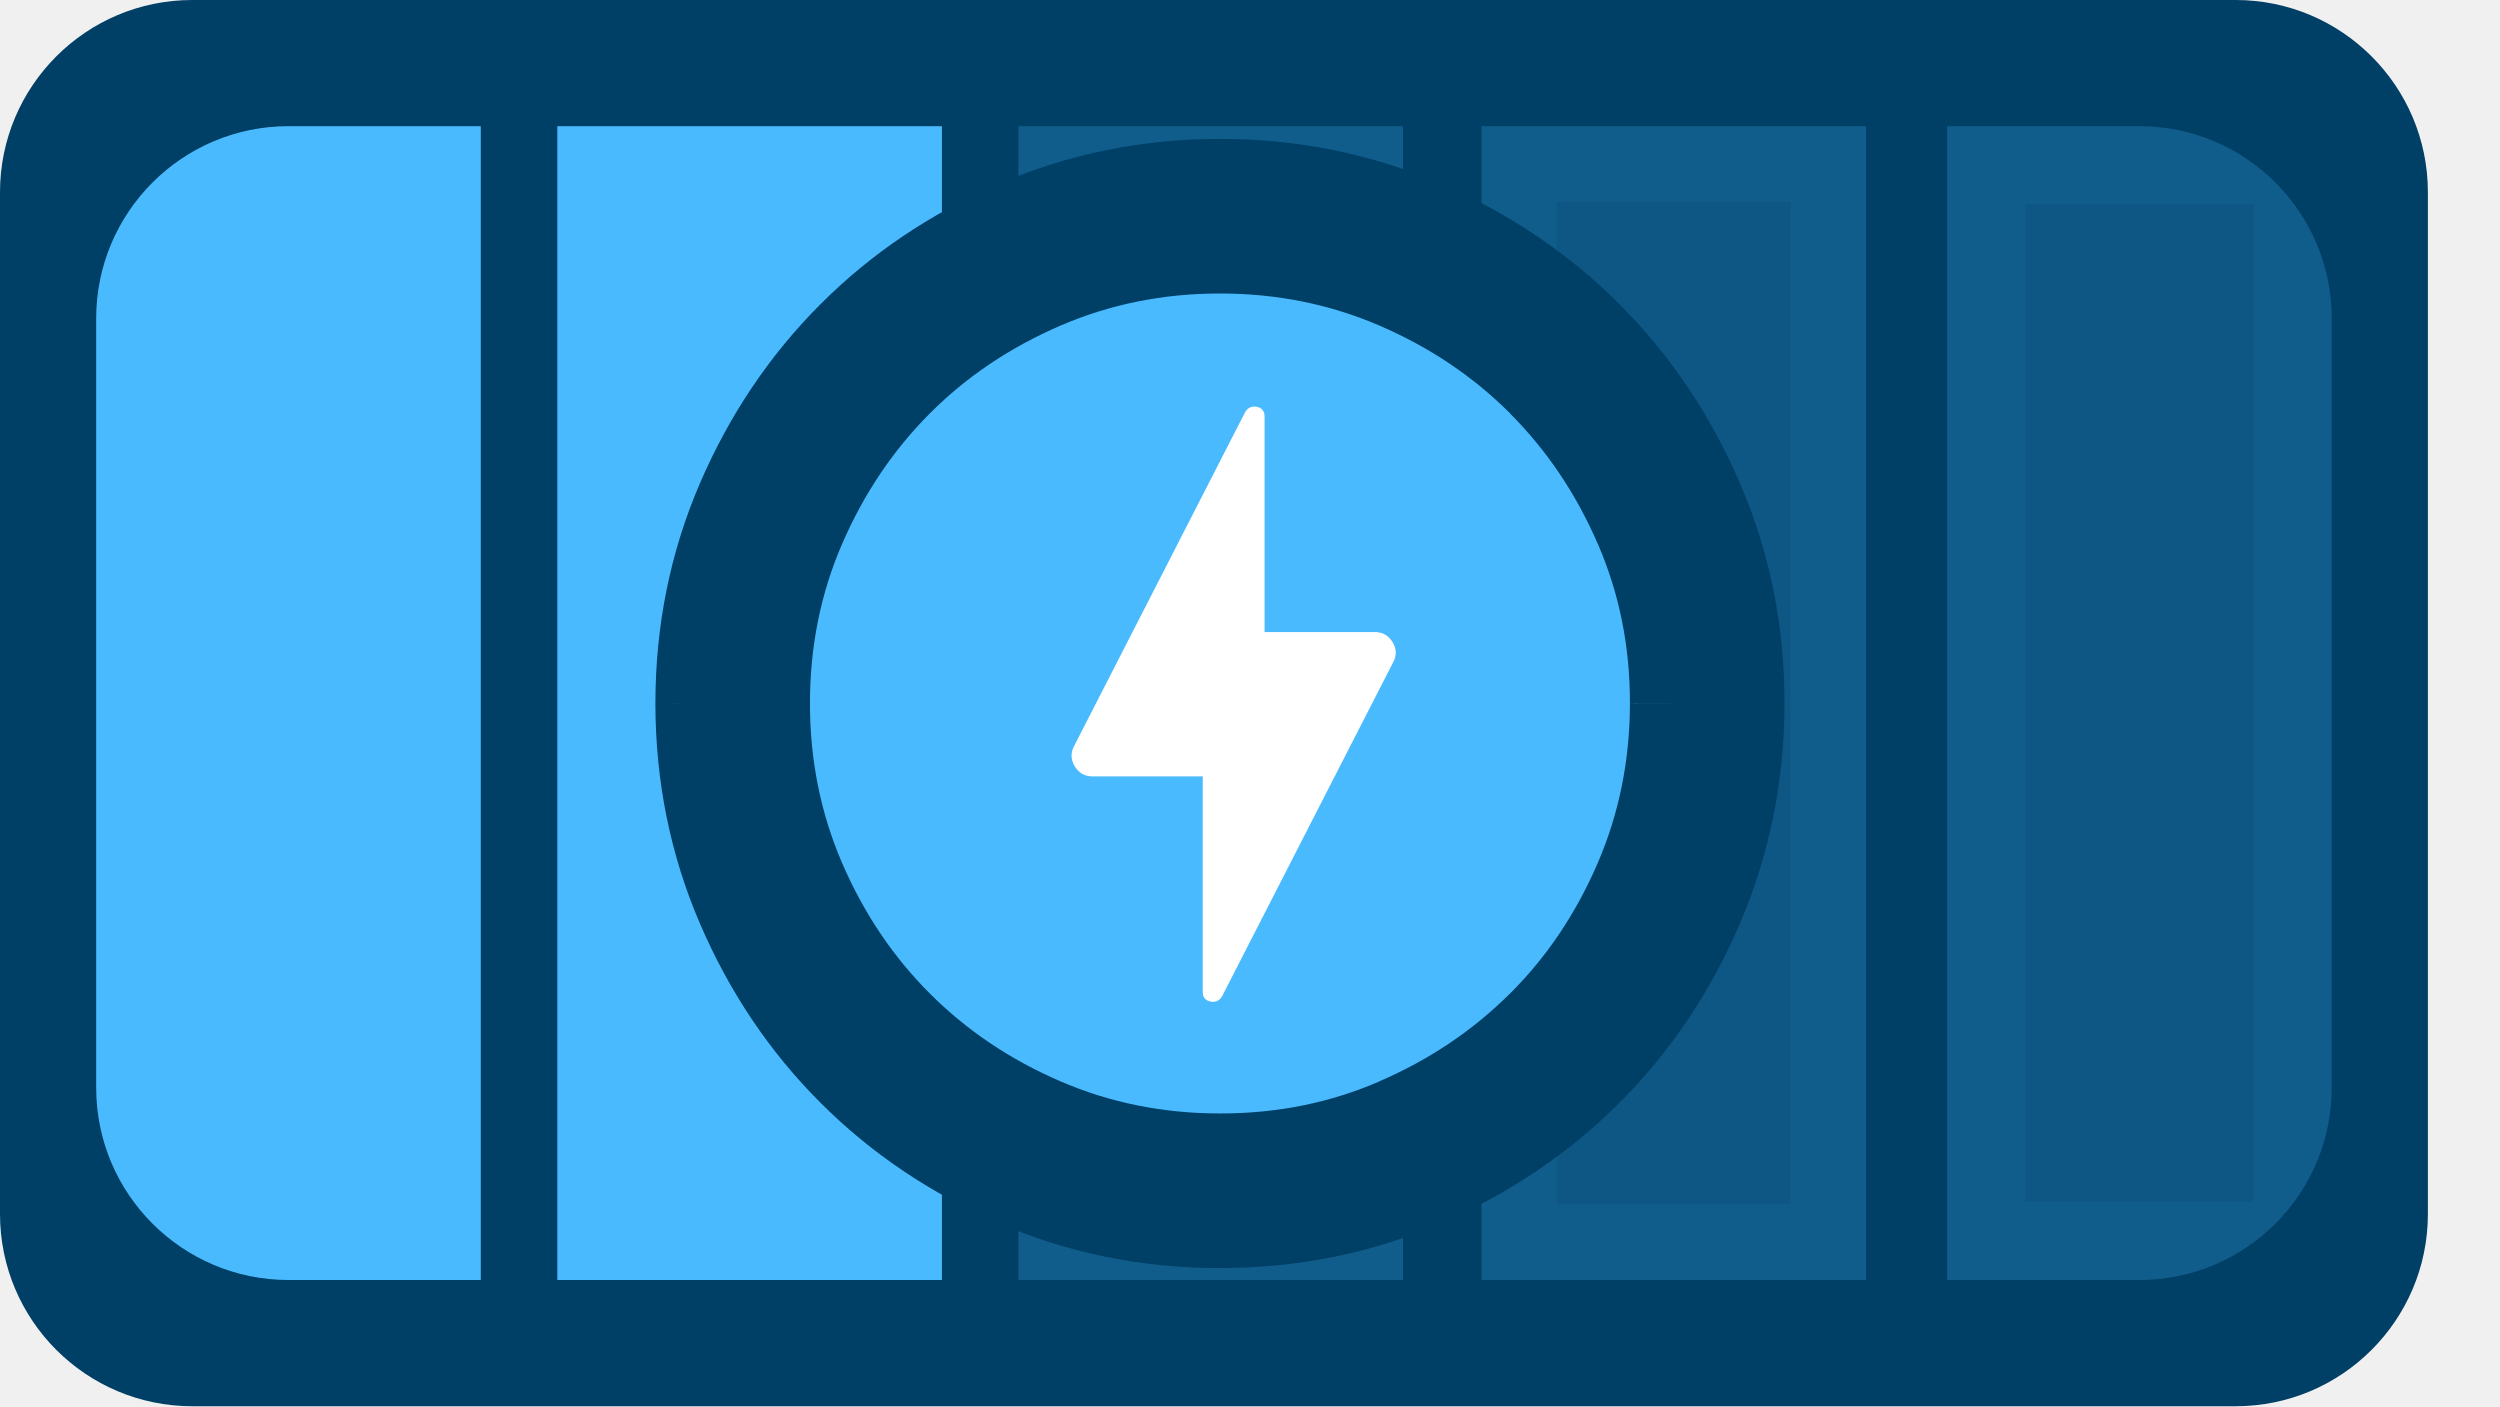
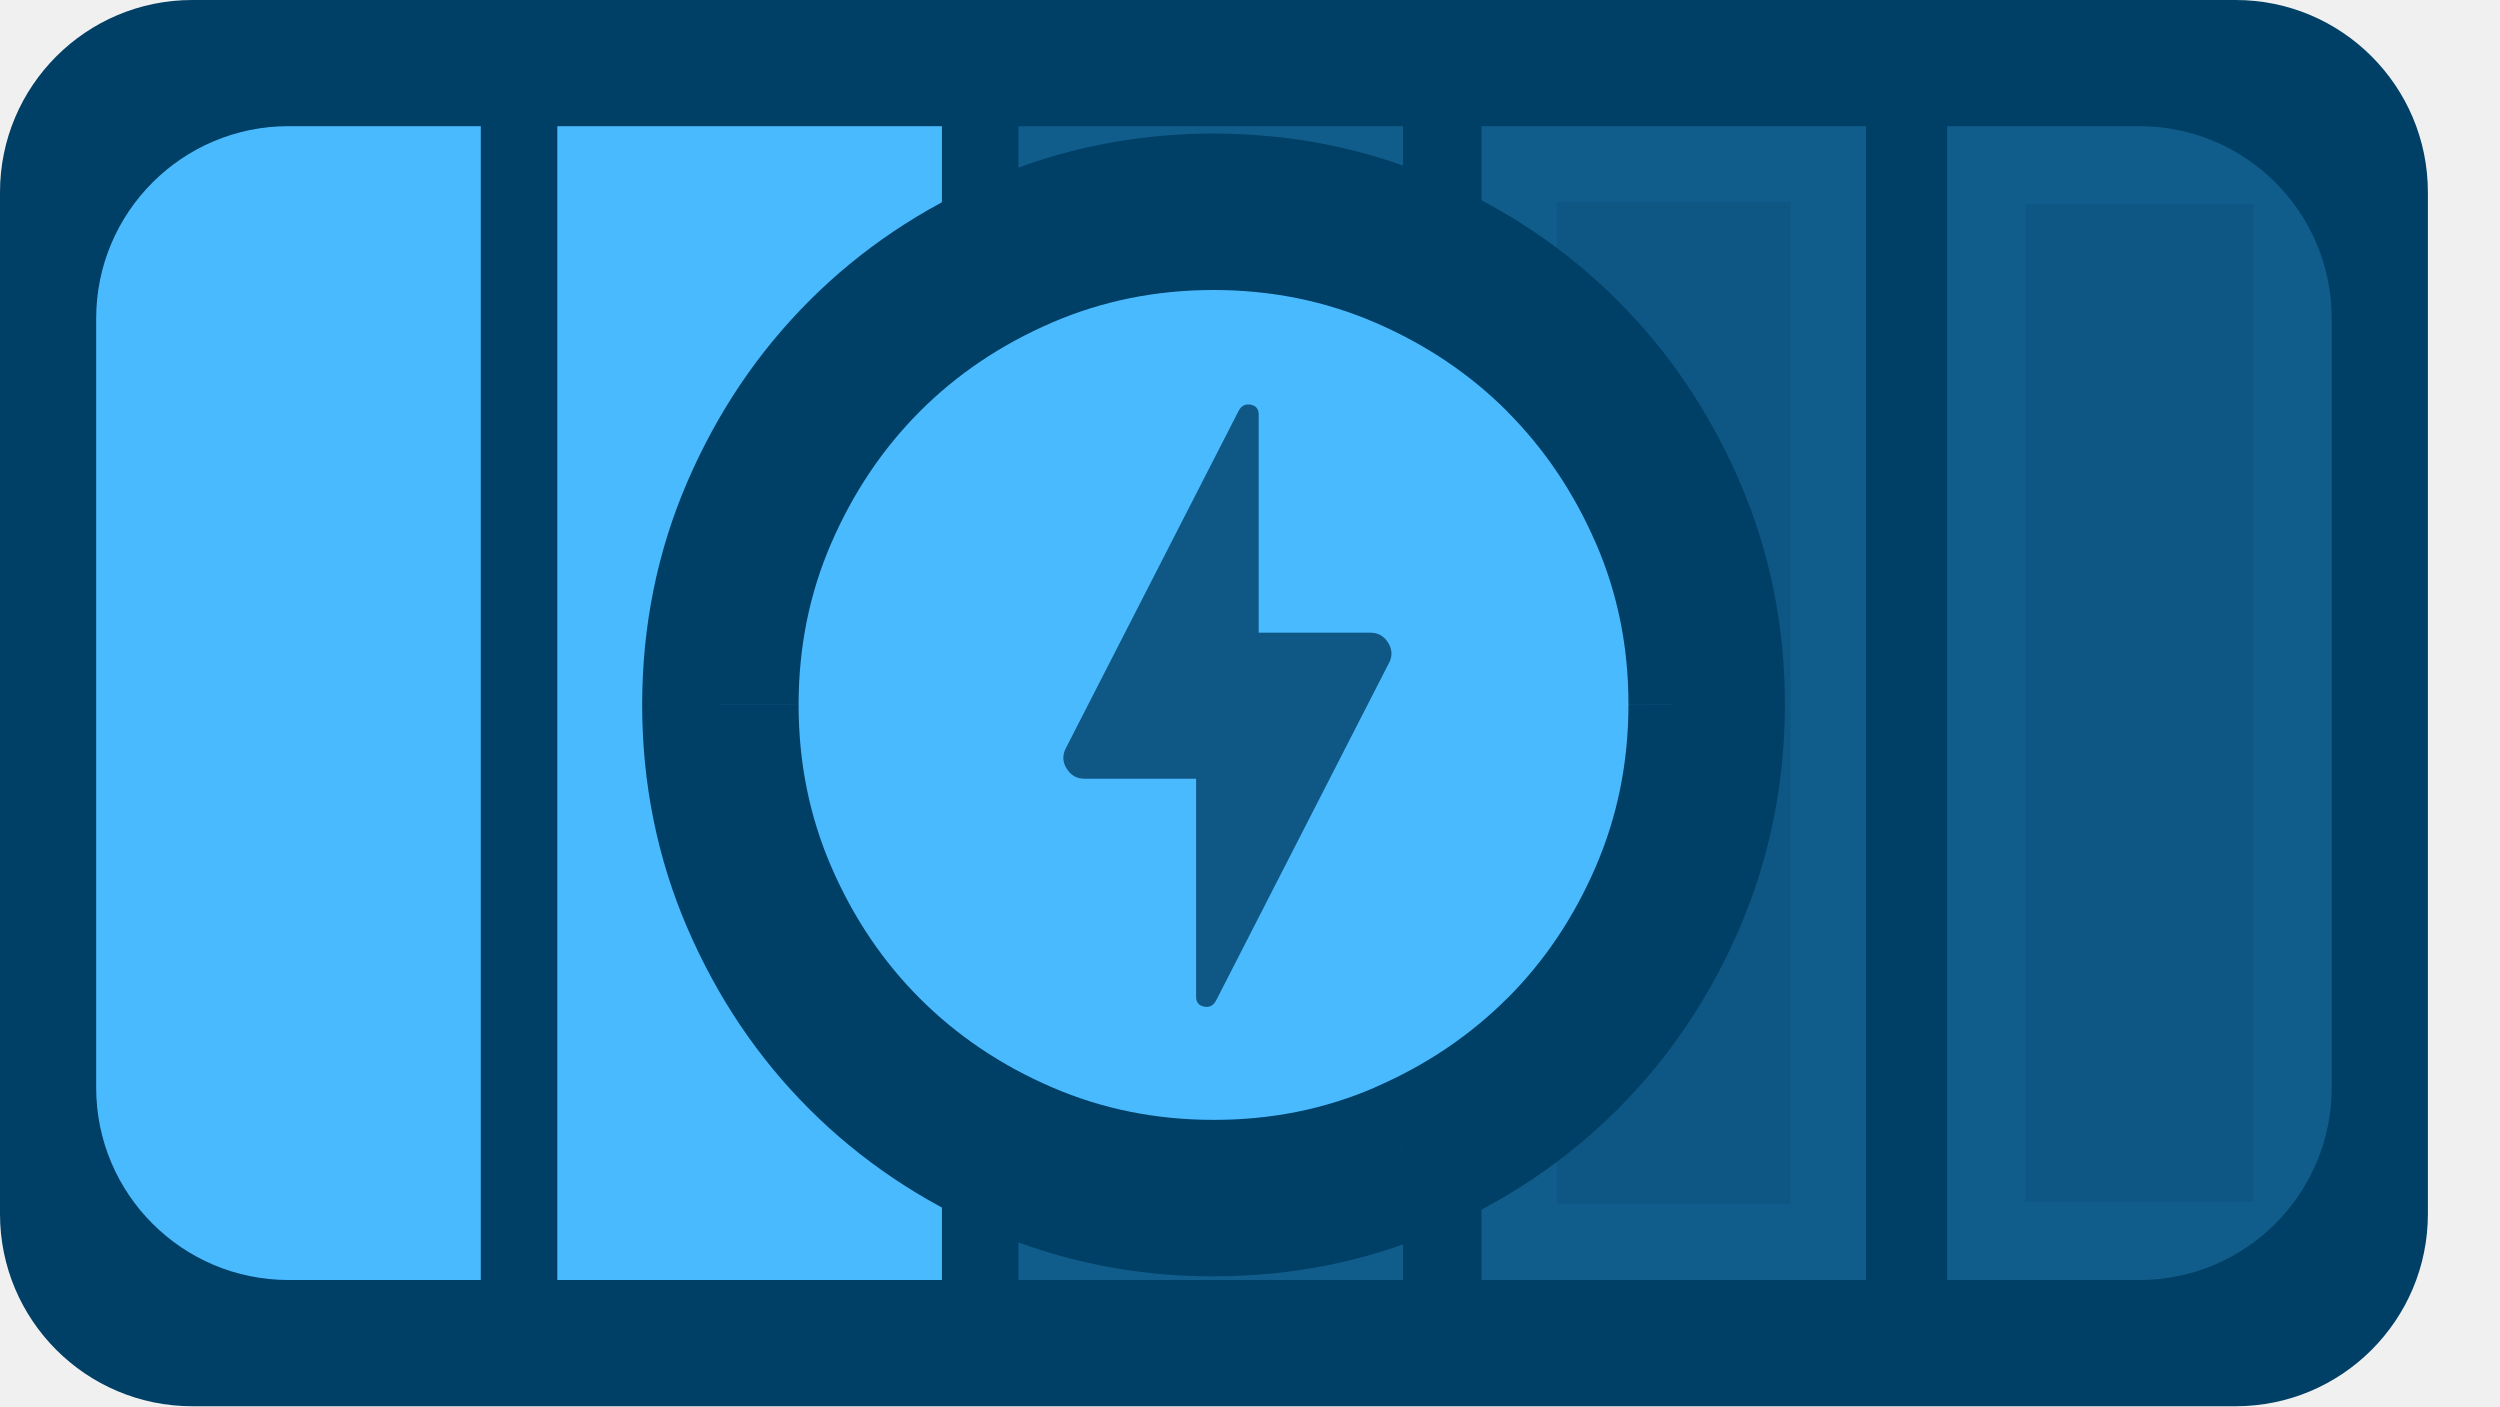
<svg xmlns="http://www.w3.org/2000/svg" width="32" height="18" viewBox="0 0 32 18" fill="none" version="1.1" id="svg8" xml:space="preserve">
  <rect width="31.077" height="18" rx="2.462" fill="#003F66" id="rect1" />
  <rect x="1.231" y="1.615" width="4.923" height="14.769" fill="#4abaff" id="rect2" clip-path="url(#clipPath13)" style="fill:#4abaff;fill-opacity:1" />
  <rect x="7.154" y="1.615" width="4.923" height="14.769" fill="#4abaff" id="rect3" clip-path="url(#clipPath12)" style="fill:#4abaff;fill-opacity:1" transform="translate(-0.02038825)" />
  <rect x="13.077" y="1.615" width="4.923" height="14.769" fill="#4abaff" id="rect4" clip-path="url(#clipPath11)" style="fill:#105c8b;fill-opacity:1" transform="translate(-0.04116356)" />
  <rect x="19" y="1.615" width="4.923" height="14.769" fill="#4abaff" id="rect5" clip-path="url(#clipPath10)" style="fill:#105c8b;fill-opacity:1" transform="translate(-0.03737557)" />
  <rect x="24.923" y="1.615" width="4.923" height="14.769" fill="#4abaff" fill-opacity="0.2" id="rect6" clip-path="url(#clipPath9)" />
  <rect x="25.423" y="2.115" width="3.923" height="13.769" stroke="#4abaff" stroke-opacity="0.05" id="rect7" clip-path="url(#clipPath8)" />
  <defs id="defs8">
    <clipPath clipPathUnits="userSpaceOnUse" id="clipPath8">
      <rect x="1.231" y="1.615" width="28.615" height="14.769" rx="2.462" fill="#ffffff" id="rect9" />
    </clipPath>
    <clipPath clipPathUnits="userSpaceOnUse" id="clipPath9">
      <rect x="1.231" y="1.615" width="28.615" height="14.769" rx="2.462" fill="#ffffff" id="rect10" />
    </clipPath>
    <clipPath clipPathUnits="userSpaceOnUse" id="clipPath10">
      <rect x="1.231" y="1.615" width="28.615" height="14.769" rx="2.462" fill="#ffffff" id="rect11" />
    </clipPath>
    <clipPath clipPathUnits="userSpaceOnUse" id="clipPath11">
      <rect x="1.231" y="1.615" width="28.615" height="14.769" rx="2.462" fill="#ffffff" id="rect12" />
    </clipPath>
    <clipPath clipPathUnits="userSpaceOnUse" id="clipPath12">
      <rect x="1.231" y="1.615" width="28.615" height="14.769" rx="2.462" fill="#ffffff" id="rect13" />
    </clipPath>
    <clipPath clipPathUnits="userSpaceOnUse" id="clipPath13">
      <rect x="1.231" y="1.615" width="28.615" height="14.769" rx="2.462" fill="#ffffff" id="rect14" />
    </clipPath>
    <clipPath clipPathUnits="userSpaceOnUse" id="clipPath13-0">
      <rect x="1.231" y="1.615" width="28.615" height="14.769" rx="2.462" fill="#ffffff" id="rect14-9" />
    </clipPath>
    <style id="style1">.cls-1{fill:#fec901;fill-rule:evenodd;}.cls-2{fill:#010101;}</style>
    <clipPath clipPathUnits="userSpaceOnUse" id="clipPath12-1">
      <rect x="1.231" y="1.615" width="28.615" height="14.769" rx="2.462" fill="#ffffff" id="rect13-7" />
    </clipPath>
  </defs>
  <rect style="fill:#0e5785;fill-opacity:1;stroke:#ffffff;stroke-width:3.92;stroke-opacity:0" id="rect15" width="2.992" height="12.833" x="19.928" y="2.584" />
  <rect style="fill:#0e5785;fill-opacity:1;stroke:#ffffff;stroke-width:3.92;stroke-opacity:0" id="rect15-5" width="2.992" height="12.833" x="14.001" y="2.584" />
-   <g style="fill:none" id="g24" transform="matrix(0.9594521,0,0,0.9594521,8.898634,2.289742)">
+   <g style="fill:none" id="g1" transform="matrix(0.9710372,0,0,0.9710372,8.735394,2.227357)">
    <path d="m 7.001,0.498 c 0.898,4.1e-5 1.744,0.171 2.535,0.513 0.792,0.341 1.479,0.804 2.063,1.389 0.584,0.585 1.047,1.272 1.39,2.063 0.342,0.791 0.513,1.636 0.512,2.535 -0.001,0.899 -0.172,1.744 -0.513,2.535 -0.34,0.791 -0.803,1.48 -1.389,2.064 -0.586,0.584 -1.274,1.048 -2.063,1.39 -0.79,0.342 -1.635,0.512 -2.535,0.512 -0.899,0 -1.744,-0.171 -2.535,-0.513 C 3.675,12.645 2.986,12.182 2.401,11.598 1.816,11.013 1.354,10.325 1.013,9.533 0.672,8.742 0.5,7.897 0.5,6.998 0.5,6.099 0.671,5.254 1.013,4.463 1.355,3.672 1.817,2.984 2.401,2.399 2.986,1.815 3.674,1.352 4.466,1.011 5.258,0.669 6.103,0.498 7.001,0.498 Z" fill="#4abaff" id="path2" />
    <path d="m 7.001,0.498 4e-5,-1.031 h -4e-5 z m 2.535,0.513 0.408,-0.947 -7e-5,-3.01e-5 z m 2.063,1.389 0.729,-0.729 v 0 z m 1.39,2.063 0.946,-0.409 v -4e-5 z m 0.512,2.535 1.031,0.001 v -4e-5 z m -0.513,2.535 0.947,0.407 v 0 z m -1.389,2.064 0.728,0.73 10e-5,-10e-5 z m -2.063,1.39 0.409,0.946 h 2e-5 z M 7.001,13.499 7.002,12.468 H 7.001 Z M 4.466,12.986 4.057,13.933 h 4e-5 z M 2.401,11.598 1.673,12.327 h 1e-5 z M 1.013,9.533 0.066,9.941 l 9.7e-6,2e-5 z M 0.5,6.998 -0.531,6.999 v 3e-5 z M 1.013,4.463 0.066,4.054 l -1.75e-5,5e-5 z m 1.389,-2.063 -0.729,-0.729 -3e-5,3e-5 z M 4.466,1.011 4.058,0.064 l -1e-5,3.6e-6 z m 2.535,-0.513 -5e-5,1.031 c 0.763,4e-5 1.469,0.145 2.127,0.428 L 9.536,1.011 9.944,0.064 C 9.019,-0.335 8.034,-0.533 7.001,-0.533 Z M 9.536,1.011 9.128,1.957 c 0.677,0.292 1.255,0.683 1.743,1.171 l 0.729,-0.729 0.729,-0.729 C 11.649,0.99 10.85,0.455 9.944,0.064 Z m 2.063,1.389 -0.729,0.729 c 0.488,0.489 0.88,1.067 1.173,1.744 L 12.989,4.463 13.935,4.053 C 13.544,3.148 13.009,2.351 12.329,1.671 Z m 1.39,2.063 -0.946,0.409 c 0.284,0.656 0.428,1.361 0.427,2.124 L 13.501,6.998 14.532,7 C 14.533,5.966 14.336,4.98 13.935,4.054 Z M 13.501,6.998 12.47,6.997 C 12.469,7.762 12.324,8.468 12.041,9.126 l 0.947,0.407 0.947,0.407 c 0.398,-0.925 0.595,-1.908 0.597,-2.941 z M 12.988,9.533 12.041,9.126 c -0.291,0.676 -0.681,1.254 -1.17,1.742 l 0.728,0.73 0.728,0.73 c 0.683,-0.681 1.218,-1.481 1.608,-2.387 z m -1.389,2.064 -0.728,-0.73 c -0.491,0.489 -1.069,0.881 -1.745,1.173 l 0.41,0.946 0.41,0.946 C 10.85,13.542 11.647,13.007 12.328,12.328 Z M 9.536,12.987 9.127,12.041 c -0.654,0.283 -1.359,0.428 -2.125,0.427 l -9.4e-4,1.031 -9.5e-4,1.031 c 1.035,9e-4 2.02,-0.196 2.946,-0.597 z M 7.001,13.499 v -1.031 c -0.764,0 -1.47,-0.145 -2.127,-0.428 l -0.409,0.947 -0.409,0.947 c 0.925,0.399 1.91,0.597 2.944,0.597 z M 4.466,12.986 4.874,12.04 C 4.197,11.748 3.619,11.357 3.13,10.868 l -0.729,0.729 -0.729,0.729 c 0.681,0.681 1.48,1.215 2.384,1.606 z M 2.401,11.598 3.13,10.868 C 2.642,10.38 2.251,9.802 1.959,9.125 L 1.013,9.533 0.066,9.941 C 0.456,10.847 0.991,11.646 1.673,12.327 Z M 1.013,9.533 1.959,9.125 C 1.676,8.468 1.531,7.762 1.531,6.998 l -1.031,5e-4 -1.031,4.9e-4 c 4.98e-4,1.033 0.198,2.018 0.597,2.943 z M 0.5,6.998 1.531,6.998 C 1.531,6.234 1.675,5.529 1.959,4.872 L 1.013,4.463 0.066,4.054 C -0.334,4.98 -0.531,5.965 -0.531,6.999 Z M 1.013,4.463 1.959,4.872 C 2.252,4.195 2.643,3.617 3.131,3.128 L 2.401,2.399 1.672,1.671 C 0.992,2.351 0.457,3.149 0.066,4.054 Z M 2.401,2.399 3.131,3.128 C 3.618,2.64 4.196,2.25 4.874,1.957 L 4.466,1.011 4.058,0.064 C 3.152,0.455 2.353,0.989 1.672,1.671 Z M 4.466,1.011 4.874,1.957 C 5.532,1.674 6.237,1.529 7.001,1.529 V 0.498 -0.533 c -1.033,0 -2.018,0.198 -2.943,0.597 z" fill="#003f66" mask="url(#path-1-inside-1_7875_19046)" id="path3" />
-     <path d="M 9.314,6.444 7.032,10.899 C 6.996,10.964 6.943,10.989 6.874,10.975 6.805,10.961 6.771,10.918 6.771,10.845 V 7.971 H 5.299 C 5.198,7.971 5.121,7.928 5.066,7.84 5.011,7.753 5.006,7.664 5.052,7.572 L 7.334,3.117 C 7.371,3.052 7.424,3.027 7.493,3.041 7.561,3.055 7.596,3.098 7.596,3.172 v 2.874 h 1.471 c 0.101,-3.7e-4 0.179,0.043 0.234,0.13 0.055,0.087 0.06,0.177 0.014,0.268 z" fill="#0f5785" id="path4" style="fill:#ffffff" />
+     <path d="M 9.314,6.444 7.032,10.899 C 6.996,10.964 6.943,10.989 6.874,10.975 6.805,10.961 6.771,10.918 6.771,10.845 V 7.971 H 5.299 C 5.198,7.971 5.121,7.928 5.066,7.84 5.011,7.753 5.006,7.664 5.052,7.572 L 7.334,3.117 C 7.371,3.052 7.424,3.027 7.493,3.041 7.561,3.055 7.596,3.098 7.596,3.172 v 2.874 h 1.471 c 0.101,-3.7e-4 0.179,0.043 0.234,0.13 0.055,0.087 0.06,0.177 0.014,0.268 z" fill="#0f5785" id="path4" />
  </g>
</svg>
